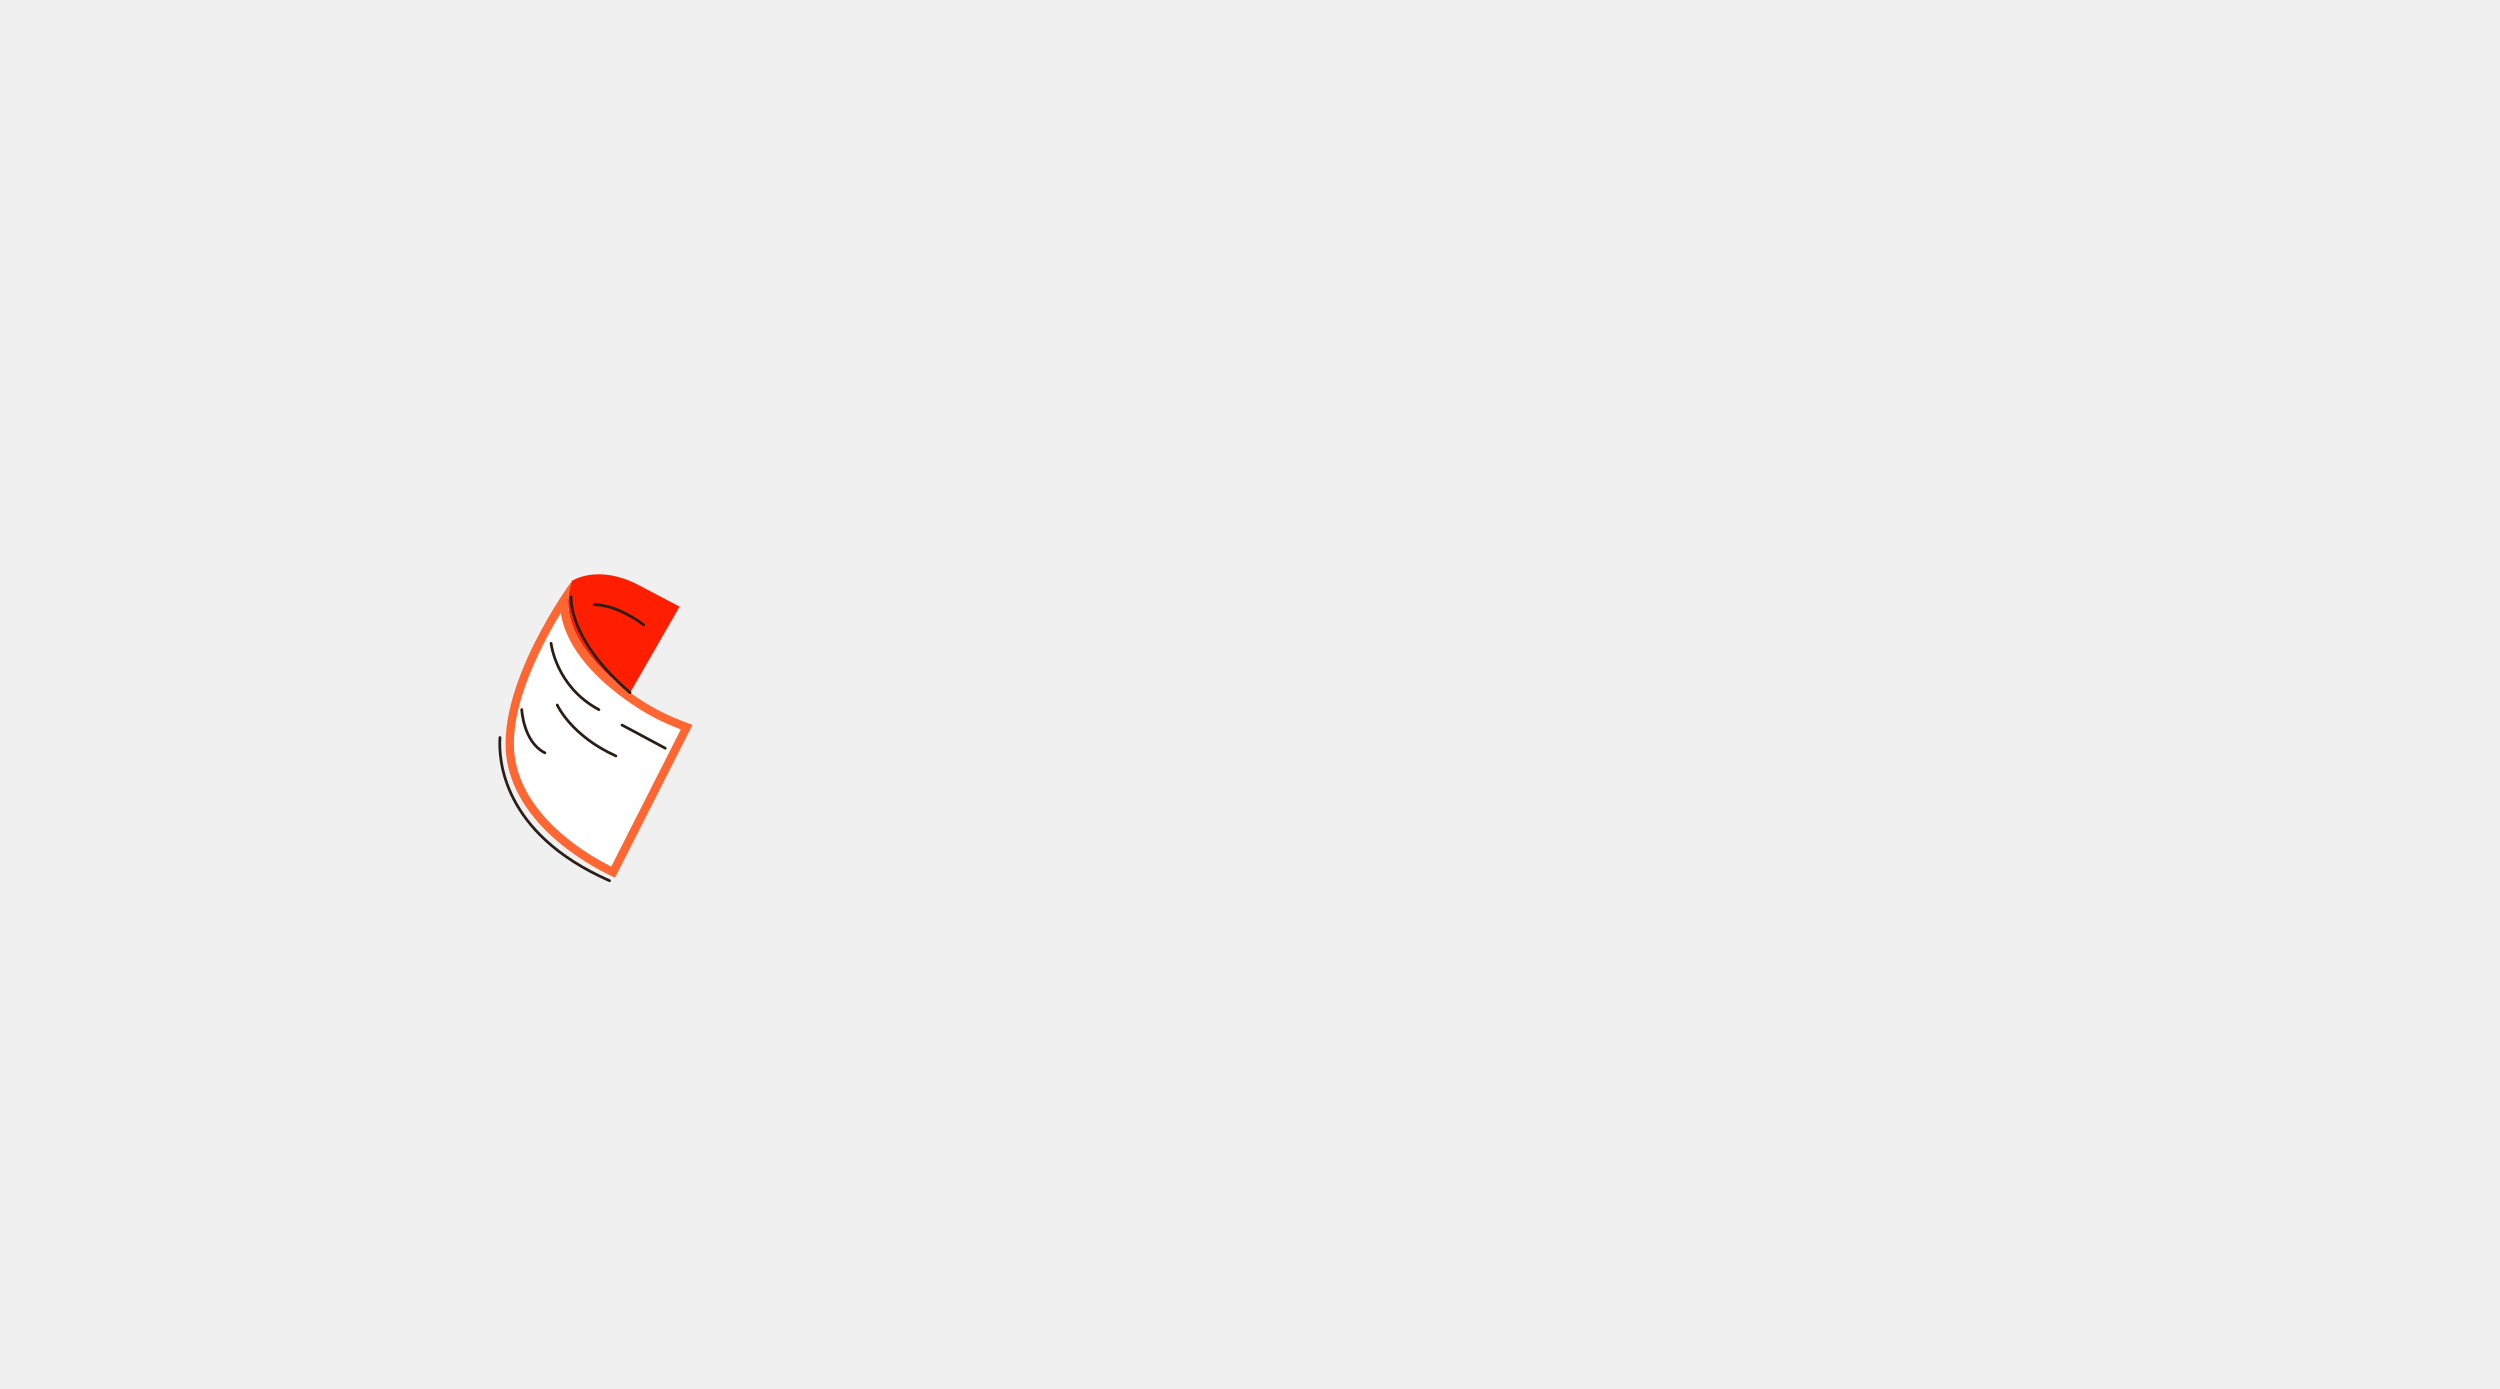
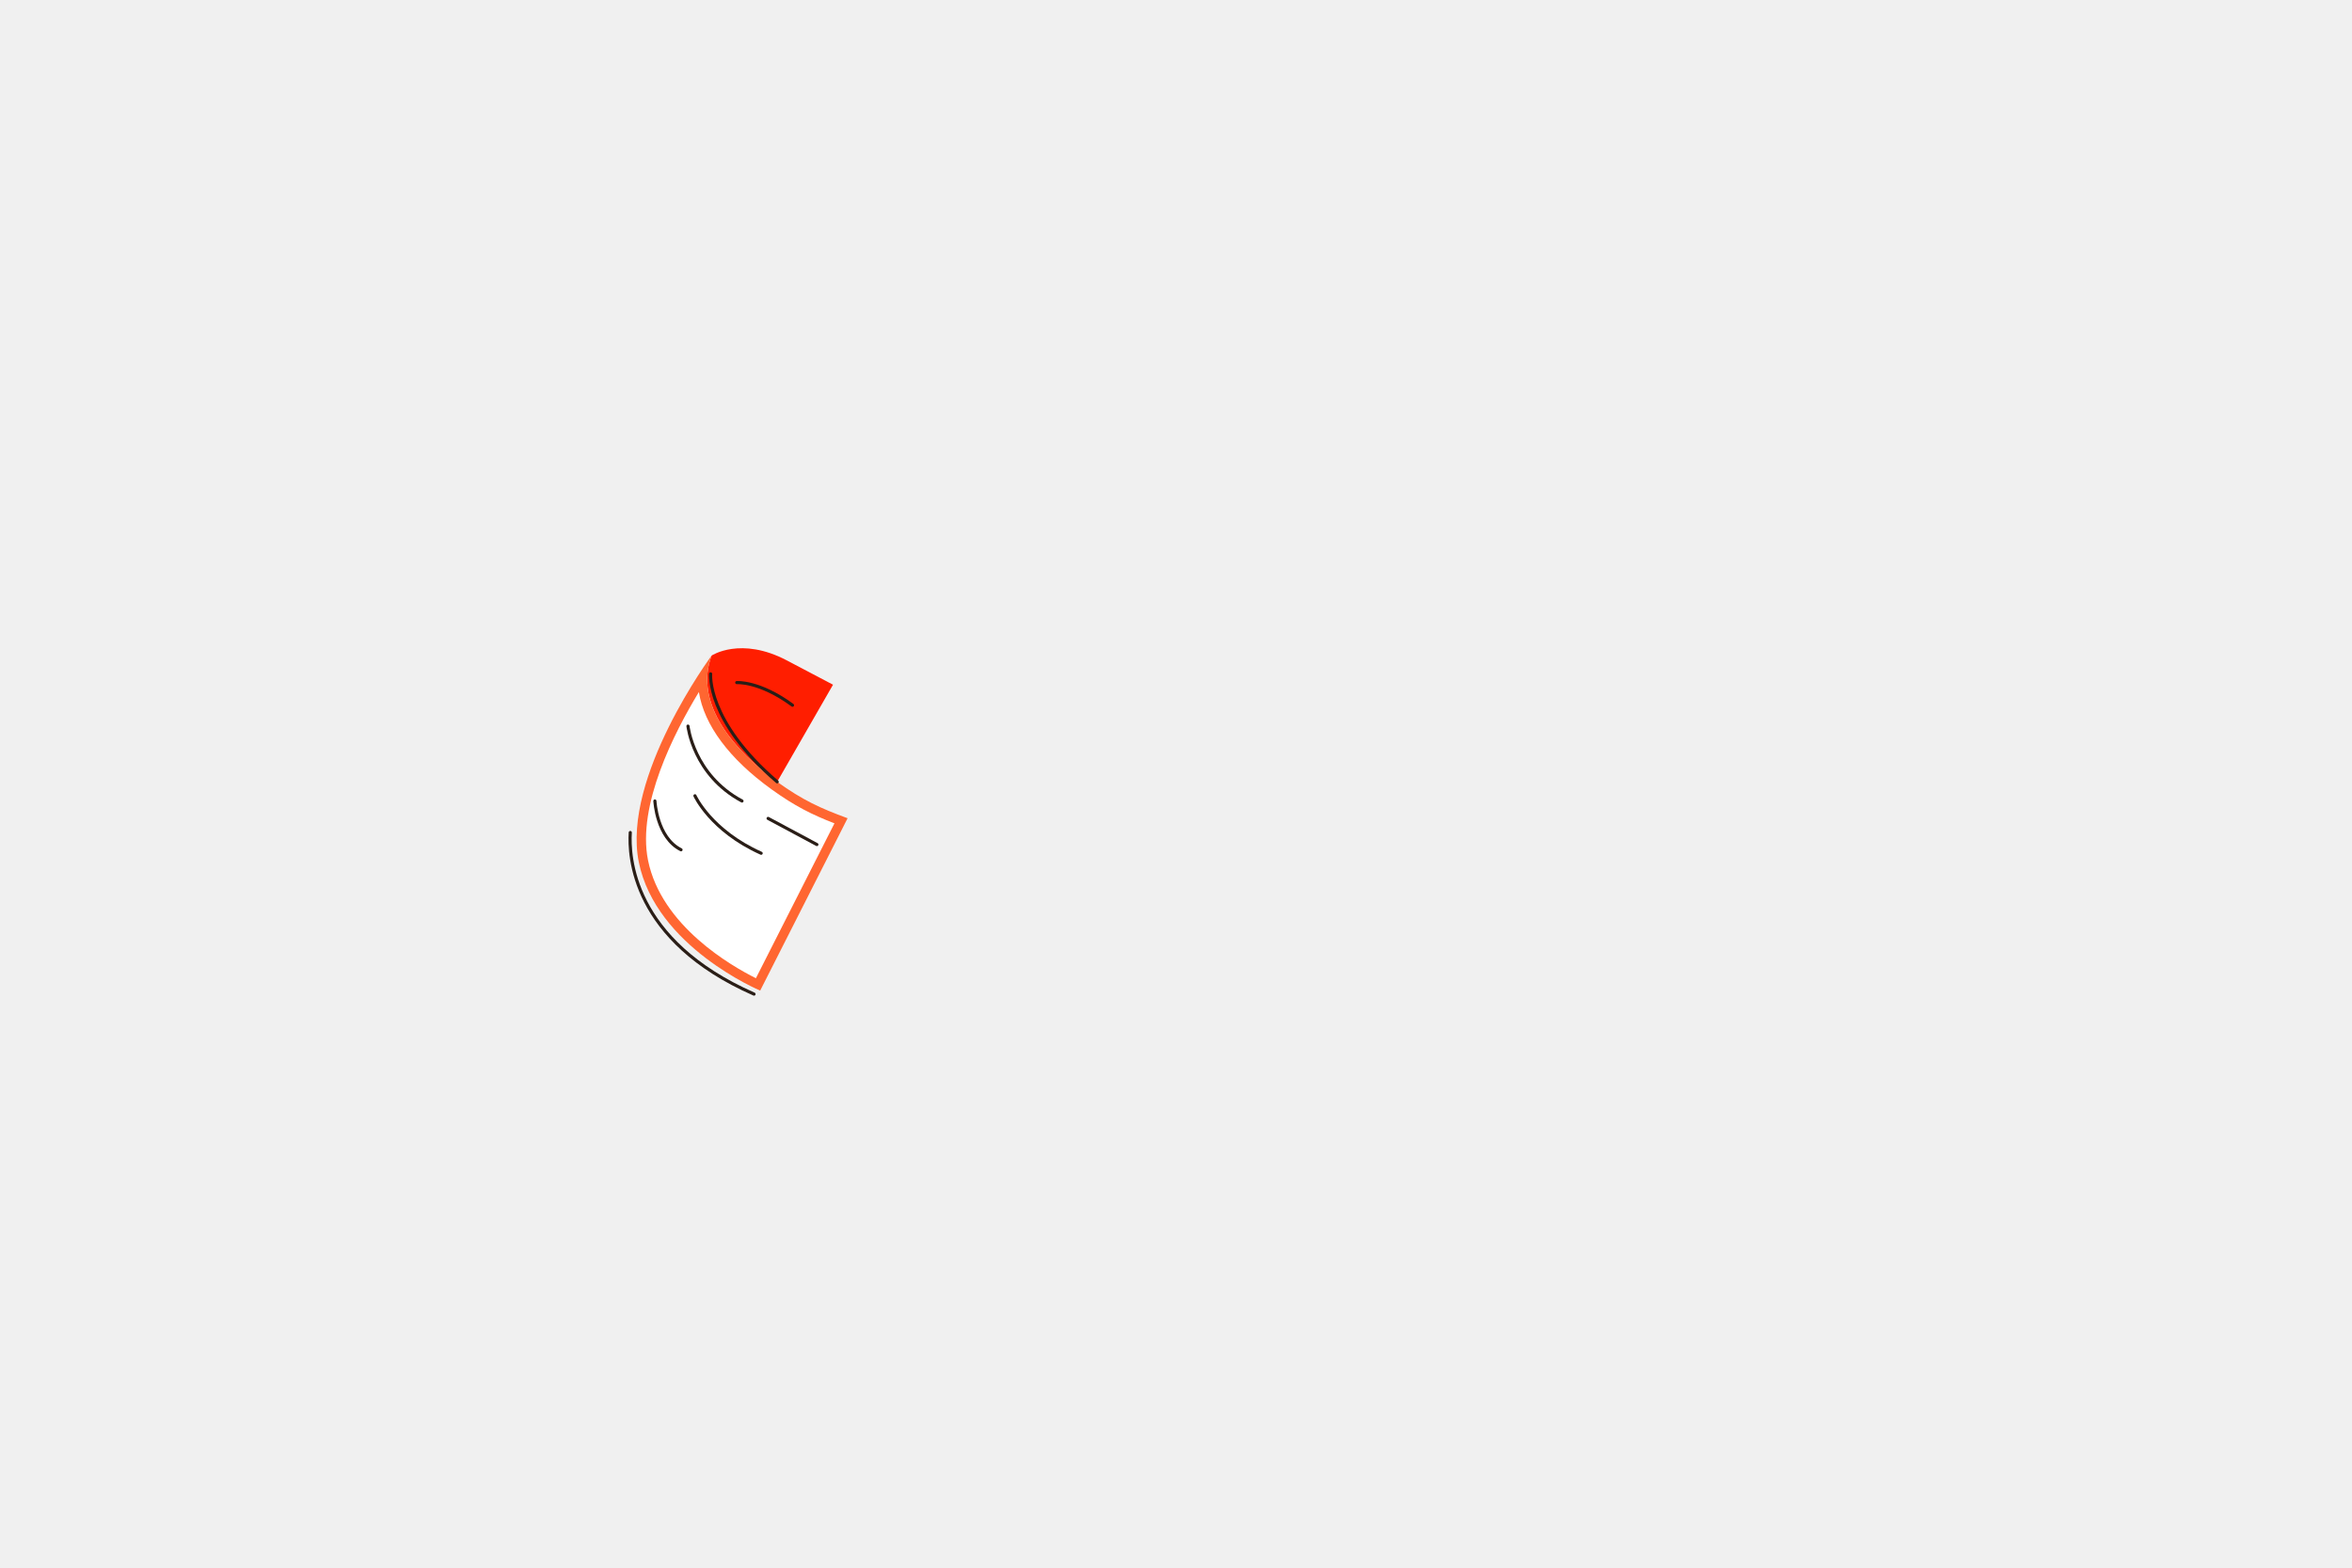
- <svg xmlns="http://www.w3.org/2000/svg" version="1.1" x="0px" y="0px" viewBox="0 0 900 500" style="enable-background:new 0 0 900 500;" xml:space="preserve">
+ <svg xmlns="http://www.w3.org/2000/svg" version="1.1" x="0px" y="0px" viewBox="0 0 750 500" style="enable-background:new 0 0 750 500;" xml:space="preserve">
  <g id="page_x5F_left_x5F_red">
    <g>
-       <path style="fill:#FF1E00;" d="M226.823,249.354c-13.475-9.701-26.713-24.777-20.906-40.263c0,0,9.292-6.194,24.003,1.549    s14.712,7.743,14.712,7.743L226.823,249.354z" />
+       <path style="fill:#FF1E00;" d="M247.823,249.354c-13.475-9.701-26.713-24.777-20.906-40.263c0,0,9.292-6.194,24.003,1.549    c14.712,7.743,14.712,7.743,14.712,7.743L247.823,249.354z" />
      <g>
-         <path style="fill:#FFFFFF;" d="M220.715,313.982c-6.061-2.865-31.95-16.341-36.556-39.371     c-3.979-19.898,11.236-46.722,18.859-58.572c-0.491,15.731,15.307,29.044,22.929,34.532c7.721,5.56,13.399,8.279,21.232,11.218     L220.715,313.982z" />
+         <path style="fill:#FFFFFF;" d="M241.715,313.982c-6.061-2.865-31.95-16.341-36.556-39.371     c-3.979-19.898,11.236-46.722,18.859-58.572c-0.491,15.731,15.307,29.044,22.929,34.532c7.721,5.56,13.399,8.279,21.232,11.218     L241.715,313.982z" />
        <g>
-           <path style="fill:#FF6631;" d="M201.858,220.718c1.653,10.455,9.632,21.293,23.212,31.07c7.333,5.28,12.847,8.038,20.017,10.81      l-25.043,49.391c-7.632-3.808-30.22-16.703-34.414-37.672C182.136,256.847,193.981,233.675,201.858,220.718 M205.917,209.09      c0,0-28.649,38.715-23.229,65.815c5.42,27.1,38.715,41.038,38.715,41.038l27.875-54.975c-8.711-3.194-14.37-5.794-22.454-11.614      C213.349,239.652,200.11,224.576,205.917,209.09L205.917,209.09z" />
+           <path style="fill:#FF6631;" d="M222.858,220.718c1.653,10.455,9.632,21.293,23.212,31.07c7.333,5.28,12.847,8.038,20.017,10.81      l-25.045,49.394c-7.631-3.797-30.209-16.66-34.412-37.675C203.136,256.847,214.981,233.675,222.858,220.718 M226.917,209.09      c0,0-28.649,38.715-23.229,65.815c5.42,27.1,38.715,41.038,38.715,41.038l27.875-54.975c-8.711-3.194-14.37-5.794-22.455-11.614      C234.349,239.652,221.11,224.576,226.917,209.09L226.917,209.09z" />
        </g>
      </g>
-       <path style="fill:none;stroke:#2A1E17;stroke-linecap:round;stroke-linejoin:round;stroke-miterlimit:10;" d="M198.384,231.589    c0,0,1.666,15.552,17.218,23.884" />
-       <line style="fill:none;stroke:#2A1E17;stroke-linecap:round;stroke-linejoin:round;stroke-miterlimit:10;" x1="223.933" y1="261.026" x2="239.486" y2="269.358" />
-       <path style="fill:none;stroke:#2A1E17;stroke-linecap:round;stroke-linejoin:round;stroke-miterlimit:10;" d="M200.605,253.806    c0,0,4.999,11.109,21.106,18.329" />
-       <path style="fill:none;stroke:#2A1E17;stroke-linecap:round;stroke-linejoin:round;stroke-miterlimit:10;" d="M187.83,255.472    c0,0,0.555,11.664,8.331,15.552" />
-       <path style="fill:none;stroke:#2A1E17;stroke-linecap:round;stroke-linejoin:round;stroke-miterlimit:10;" d="M205.604,214.926    c0,0-1.441,14.979,21.219,34.428" />
-       <path style="fill:none;stroke:#2A1E17;stroke-linecap:round;stroke-linejoin:round;stroke-miterlimit:10;" d="M213.936,217.703    c0,0,7.221-0.555,17.774,7.221" />
-       <path style="fill:none;stroke:#2A1E17;stroke-linecap:round;stroke-linejoin:round;stroke-miterlimit:10;" d="M179.98,265.529    c-0.464,7.428,0.464,34.356,39.463,51.534" />
+       <path style="fill:none;stroke:#2A1E17;stroke-linecap:round;stroke-linejoin:round;stroke-miterlimit:10;" d="M219.384,231.589    c0,0,1.666,15.552,17.218,23.884" />
+       <line style="fill:none;stroke:#2A1E17;stroke-linecap:round;stroke-linejoin:round;stroke-miterlimit:10;" x1="244.933" y1="261.026" x2="260.486" y2="269.358" />
+       <path style="fill:none;stroke:#2A1E17;stroke-linecap:round;stroke-linejoin:round;stroke-miterlimit:10;" d="M221.605,253.806    c0,0,4.999,11.109,21.106,18.329" />
+       <path style="fill:none;stroke:#2A1E17;stroke-linecap:round;stroke-linejoin:round;stroke-miterlimit:10;" d="M208.83,255.472    c0,0,0.555,11.664,8.331,15.552" />
+       <path style="fill:none;stroke:#2A1E17;stroke-linecap:round;stroke-linejoin:round;stroke-miterlimit:10;" d="M226.604,214.926    c0,0-1.441,14.979,21.219,34.428" />
+       <path style="fill:none;stroke:#2A1E17;stroke-linecap:round;stroke-linejoin:round;stroke-miterlimit:10;" d="M234.936,217.703    c0,0,7.221-0.555,17.774,7.221" />
+       <path style="fill:none;stroke:#2A1E17;stroke-linecap:round;stroke-linejoin:round;stroke-miterlimit:10;" d="M200.98,265.529    c-0.464,7.428,0.464,34.356,39.463,51.534" />
    </g>
  </g>
  <g id="Layer_1">
</g>
</svg>
